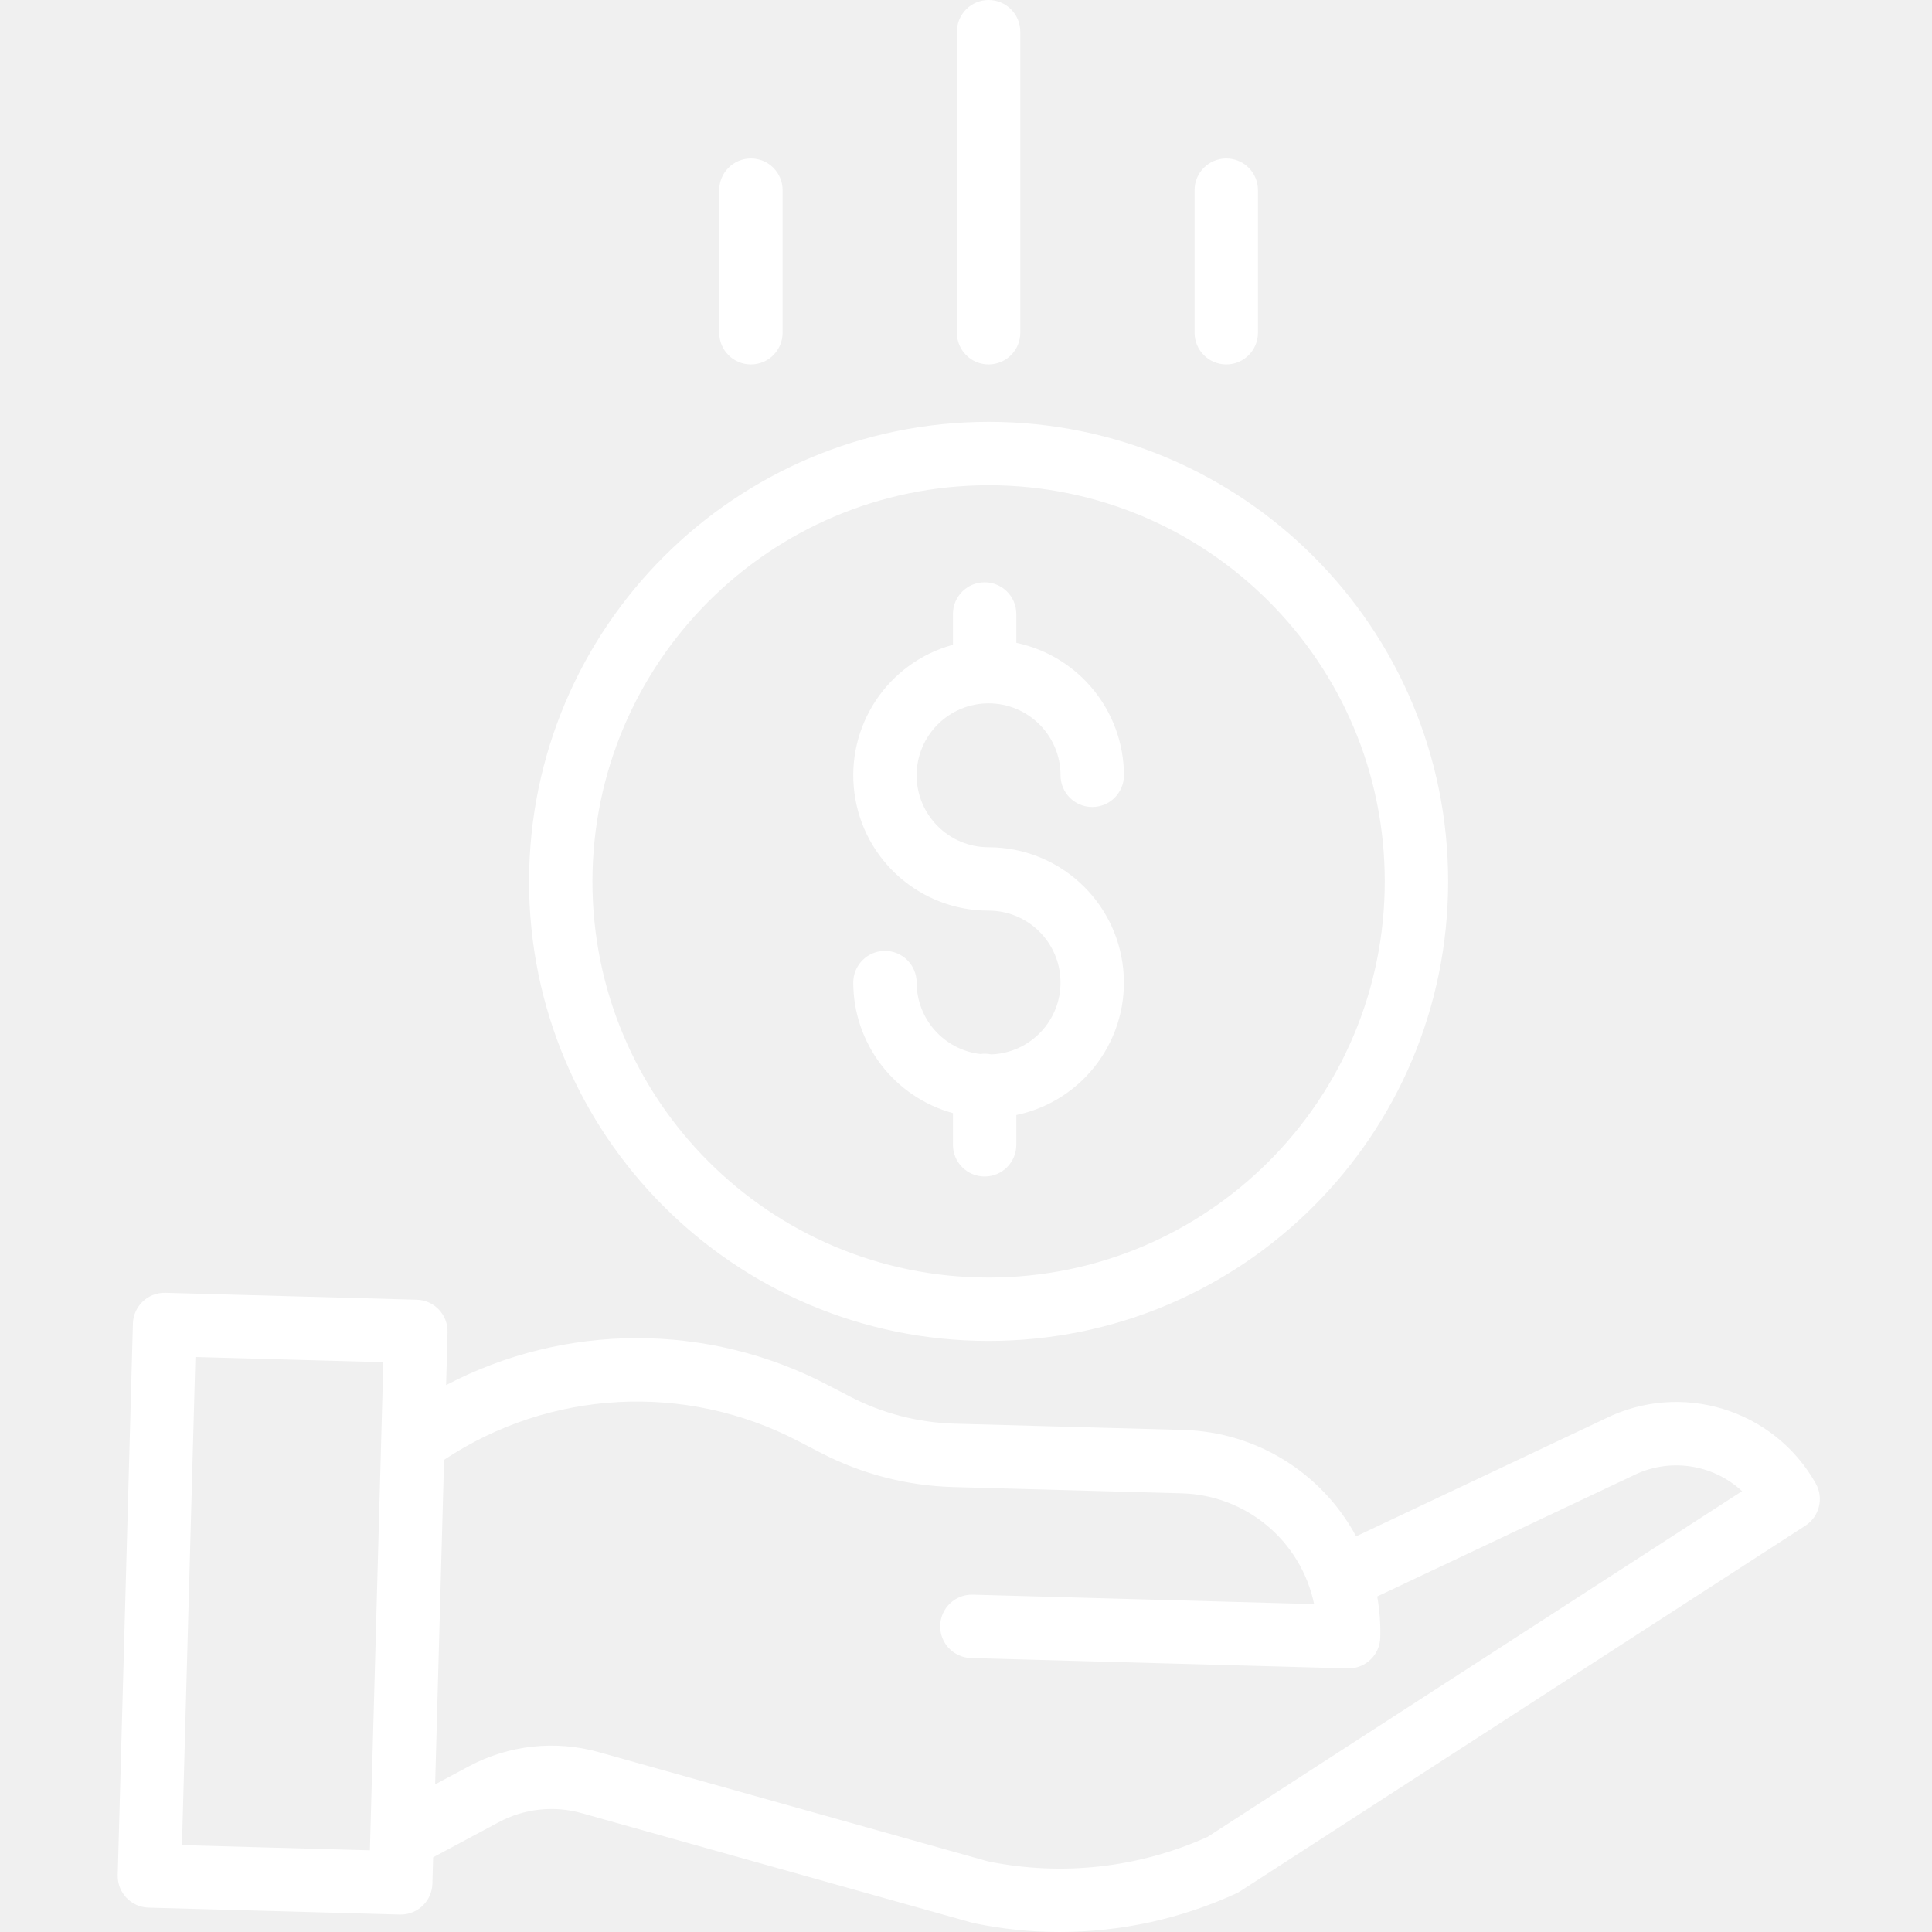
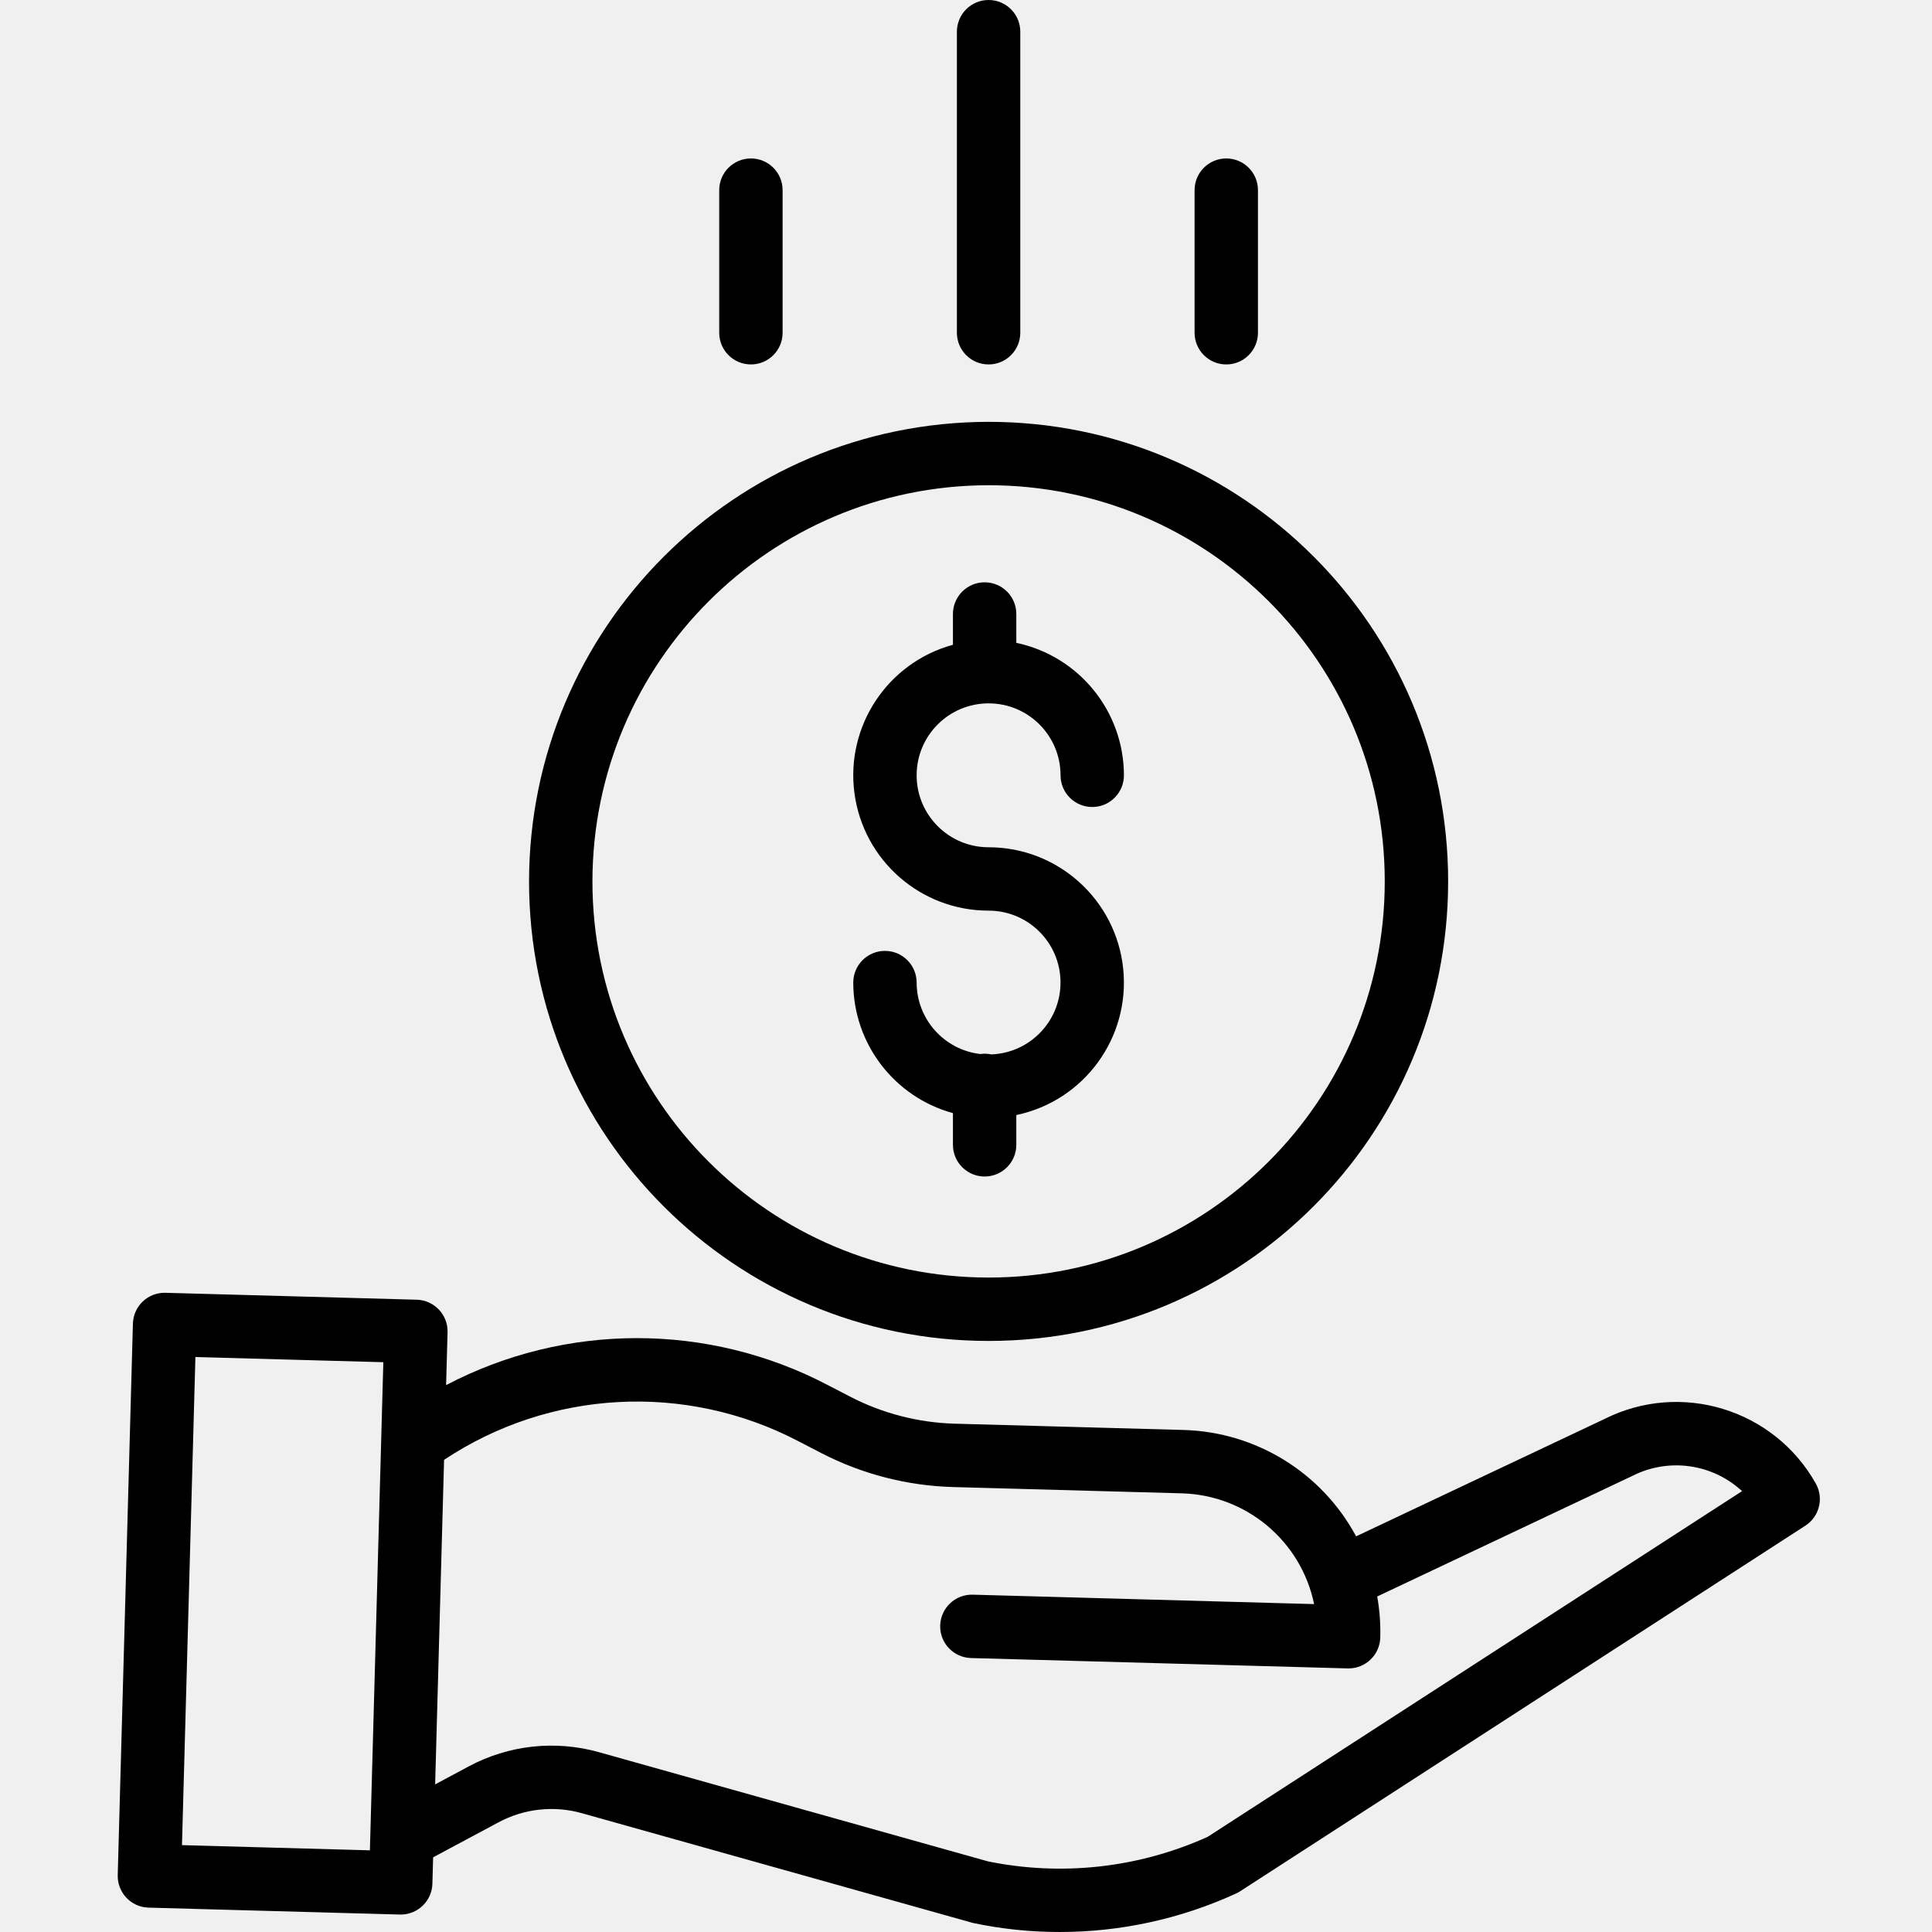
<svg xmlns="http://www.w3.org/2000/svg" height="512px" viewBox="-29 0 487 487.719" width="512px" class="">
  <g>
-     <path d="m220.867 266.176c-.902-.195-1.828-.23-2.742-.094-9.16-1.066-16.07-8.816-16.086-18.035 0-4.418-3.582-8-8-8-4.418 0-8 3.582-8 8 .023 15.395 10.32 28.879 25.164 32.953v8c0 4.418 3.582 8 8 8s8-3.582 8-8v-7.516c17.133-3.586 28.777-19.543 26.977-36.953-1.805-17.41-16.473-30.641-33.977-30.645-10.031 0-18.164-8.133-18.164-18.164s8.133-18.164 18.164-18.164 18.164 8.133 18.164 18.164c0 4.418 3.582 8 8 8 4.418 0 8-3.582 8-8-.023-16.164-11.348-30.105-27.164-33.441v-7.281c0-4.418-3.582-8-8-8s-8 3.582-8 8v7.77c-16.508 4.508-27.133 20.535-24.859 37.496s16.746 29.621 33.859 29.617c9.898 0 17.973 7.926 18.152 17.82.184 9.895-7.598 18.113-17.488 18.473zm0 0" data-original="#000000" class="active-path" data-old_color="#000000" fill="#FFFFFF" />
-     <path d="m104.195 222.5c0 64.07 51.938 116.008 116.008 116.008s116.008-51.938 116.008-116.008-51.938-116.008-116.008-116.008c-64.039.07-115.934 51.969-116.008 116.008zm116.008-100.008c55.234 0 100.008 44.773 100.008 100.008s-44.773 100.008-100.008 100.008-100.008-44.773-100.008-100.008c.062-55.207 44.801-99.945 100.008-100.008zm0 0" data-original="#000000" class="active-path" data-old_color="#000000" fill="#FFFFFF" />
-     <path d="m375.648 358.23-62.668 29.609c-8.652-16.094-25.25-26.336-43.516-26.852l-57.852-1.59c-9.16-.262-18.148-2.582-26.293-6.789l-5.887-3.051c-30.141-15.711-66.066-15.672-96.176.102l.367-13.336c.121-4.418-3.359-8.098-7.777-8.219l-63.438-1.746c-4.418-.121-8.094 3.359-8.215 7.777l-3.832 139.211c-.121 4.418 3.359 8.098 7.777 8.219l63.438 1.746h.219c4.336 0 7.883-3.449 8-7.781l.184-6.66 16.48-8.824c6.469-3.48 14.031-4.309 21.098-2.309l98.414 27.621c.172.051.344.09.52.129 7.113 1.488 14.363 2.234 21.629 2.23 15.391.008 30.602-3.309 44.59-9.73.344-.156.676-.34.992-.547l142.691-92.297c3.555-2.301 4.703-6.969 2.621-10.656-10.594-18.797-34.09-25.957-53.367-16.258zm-359.07 107.562 3.391-123.219 47.441 1.305-3.391 123.223zm258.926-2.094c-17.379 7.844-36.789 10.008-55.469 6.191l-98.148-27.551c-11.047-3.121-22.871-1.828-32.977 3.605l-8.422 4.512 2.254-81.926c26.688-17.75 60.914-19.574 89.336-4.766l5.887 3.051c10.289 5.312 21.637 8.242 33.211 8.578l57.855 1.59c16.25.469 30.051 12.039 33.348 27.961l-86.176-2.379c-4.418-.121-8.094 3.363-8.219 7.777-.121 4.418 3.363 8.098 7.777 8.219l95.102 2.617h.223c4.332-.004 7.875-3.453 7.992-7.781.098-3.477-.16-6.957-.773-10.379l64.277-30.371c.062-.027.125-.059.188-.09 9.117-4.613 20.141-3.07 27.641 3.871zm0 0" data-original="#000000" class="active-path" data-old_color="#000000" fill="#FFFFFF" />
-     <path d="m228.203 84v-76c0-4.418-3.582-8-8-8s-8 3.582-8 8v76c0 4.418 3.582 8 8 8s8-3.582 8-8zm0 0" data-original="#000000" class="active-path" data-old_color="#000000" fill="#FFFFFF" />
-     <path d="m288.203 84v-36c0-4.418-3.582-8-8-8s-8 3.582-8 8v36c0 4.418 3.582 8 8 8s8-3.582 8-8zm0 0" data-original="#000000" class="active-path" data-old_color="#000000" fill="#FFFFFF" />
-     <path d="m168.203 84v-36c0-4.418-3.582-8-8-8s-8 3.582-8 8v36c0 4.418 3.582 8 8 8s8-3.582 8-8zm0 0" data-original="#000000" class="active-path" data-old_color="#000000" fill="#FFFFFF" />
+     <path d="m220.867 266.176c-.902-.195-1.828-.23-2.742-.094-9.16-1.066-16.07-8.816-16.086-18.035 0-4.418-3.582-8-8-8-4.418 0-8 3.582-8 8 .023 15.395 10.32 28.879 25.164 32.953v8c0 4.418 3.582 8 8 8s8-3.582 8-8v-7.516c17.133-3.586 28.777-19.543 26.977-36.953-1.805-17.41-16.473-30.641-33.977-30.645-10.031 0-18.164-8.133-18.164-18.164s8.133-18.164 18.164-18.164 18.164 8.133 18.164 18.164c0 4.418 3.582 8 8 8 4.418 0 8-3.582 8-8-.023-16.164-11.348-30.105-27.164-33.441v-7.281c0-4.418-3.582-8-8-8s-8 3.582-8 8v7.77c-16.508 4.508-27.133 20.535-24.859 37.496s16.746 29.621 33.859 29.617c9.898 0 17.973 7.926 18.152 17.82.184 9.895-7.598 18.113-17.488 18.473zm0 0" data-original="#000000" class="active-path" data-old_color="#000000" fill="#000000" />
+     <path d="m104.195 222.5c0 64.07 51.938 116.008 116.008 116.008s116.008-51.938 116.008-116.008-51.938-116.008-116.008-116.008c-64.039.07-115.934 51.969-116.008 116.008zm116.008-100.008c55.234 0 100.008 44.773 100.008 100.008s-44.773 100.008-100.008 100.008-100.008-44.773-100.008-100.008c.062-55.207 44.801-99.945 100.008-100.008zm0 0" data-original="#000000" class="active-path" data-old_color="#000000" fill="#000000" />
+     <path d="m375.648 358.23-62.668 29.609c-8.652-16.094-25.25-26.336-43.516-26.852l-57.852-1.59c-9.16-.262-18.148-2.582-26.293-6.789l-5.887-3.051c-30.141-15.711-66.066-15.672-96.176.102l.367-13.336c.121-4.418-3.359-8.098-7.777-8.219l-63.438-1.746c-4.418-.121-8.094 3.359-8.215 7.777l-3.832 139.211c-.121 4.418 3.359 8.098 7.777 8.219l63.438 1.746h.219c4.336 0 7.883-3.449 8-7.781l.184-6.66 16.48-8.824c6.469-3.48 14.031-4.309 21.098-2.309l98.414 27.621c.172.051.344.09.52.129 7.113 1.488 14.363 2.234 21.629 2.23 15.391.008 30.602-3.309 44.59-9.73.344-.156.676-.34.992-.547l142.691-92.297c3.555-2.301 4.703-6.969 2.621-10.656-10.594-18.797-34.09-25.957-53.367-16.258zm-359.07 107.562 3.391-123.219 47.441 1.305-3.391 123.223zm258.926-2.094c-17.379 7.844-36.789 10.008-55.469 6.191l-98.148-27.551c-11.047-3.121-22.871-1.828-32.977 3.605l-8.422 4.512 2.254-81.926c26.688-17.75 60.914-19.574 89.336-4.766l5.887 3.051c10.289 5.312 21.637 8.242 33.211 8.578l57.855 1.59c16.25.469 30.051 12.039 33.348 27.961l-86.176-2.379c-4.418-.121-8.094 3.363-8.219 7.777-.121 4.418 3.363 8.098 7.777 8.219l95.102 2.617h.223c4.332-.004 7.875-3.453 7.992-7.781.098-3.477-.16-6.957-.773-10.379l64.277-30.371c.062-.027.125-.059.188-.09 9.117-4.613 20.141-3.07 27.641 3.871zm0 0" data-original="#000000" class="active-path" data-old_color="#000000" fill="#000000" />
+     <path d="m228.203 84v-76c0-4.418-3.582-8-8-8s-8 3.582-8 8v76c0 4.418 3.582 8 8 8s8-3.582 8-8zm0 0" data-original="#000000" class="active-path" data-old_color="#000000" fill="#000000" />
+     <path d="m288.203 84v-36c0-4.418-3.582-8-8-8s-8 3.582-8 8v36c0 4.418 3.582 8 8 8s8-3.582 8-8zm0 0" data-original="#000000" class="active-path" data-old_color="#000000" fill="#000000" />
+     <path d="m168.203 84v-36c0-4.418-3.582-8-8-8s-8 3.582-8 8v36c0 4.418 3.582 8 8 8s8-3.582 8-8zm0 0" data-original="#000000" class="active-path" data-old_color="#000000" fill="#000000" />
  </g>
</svg>
